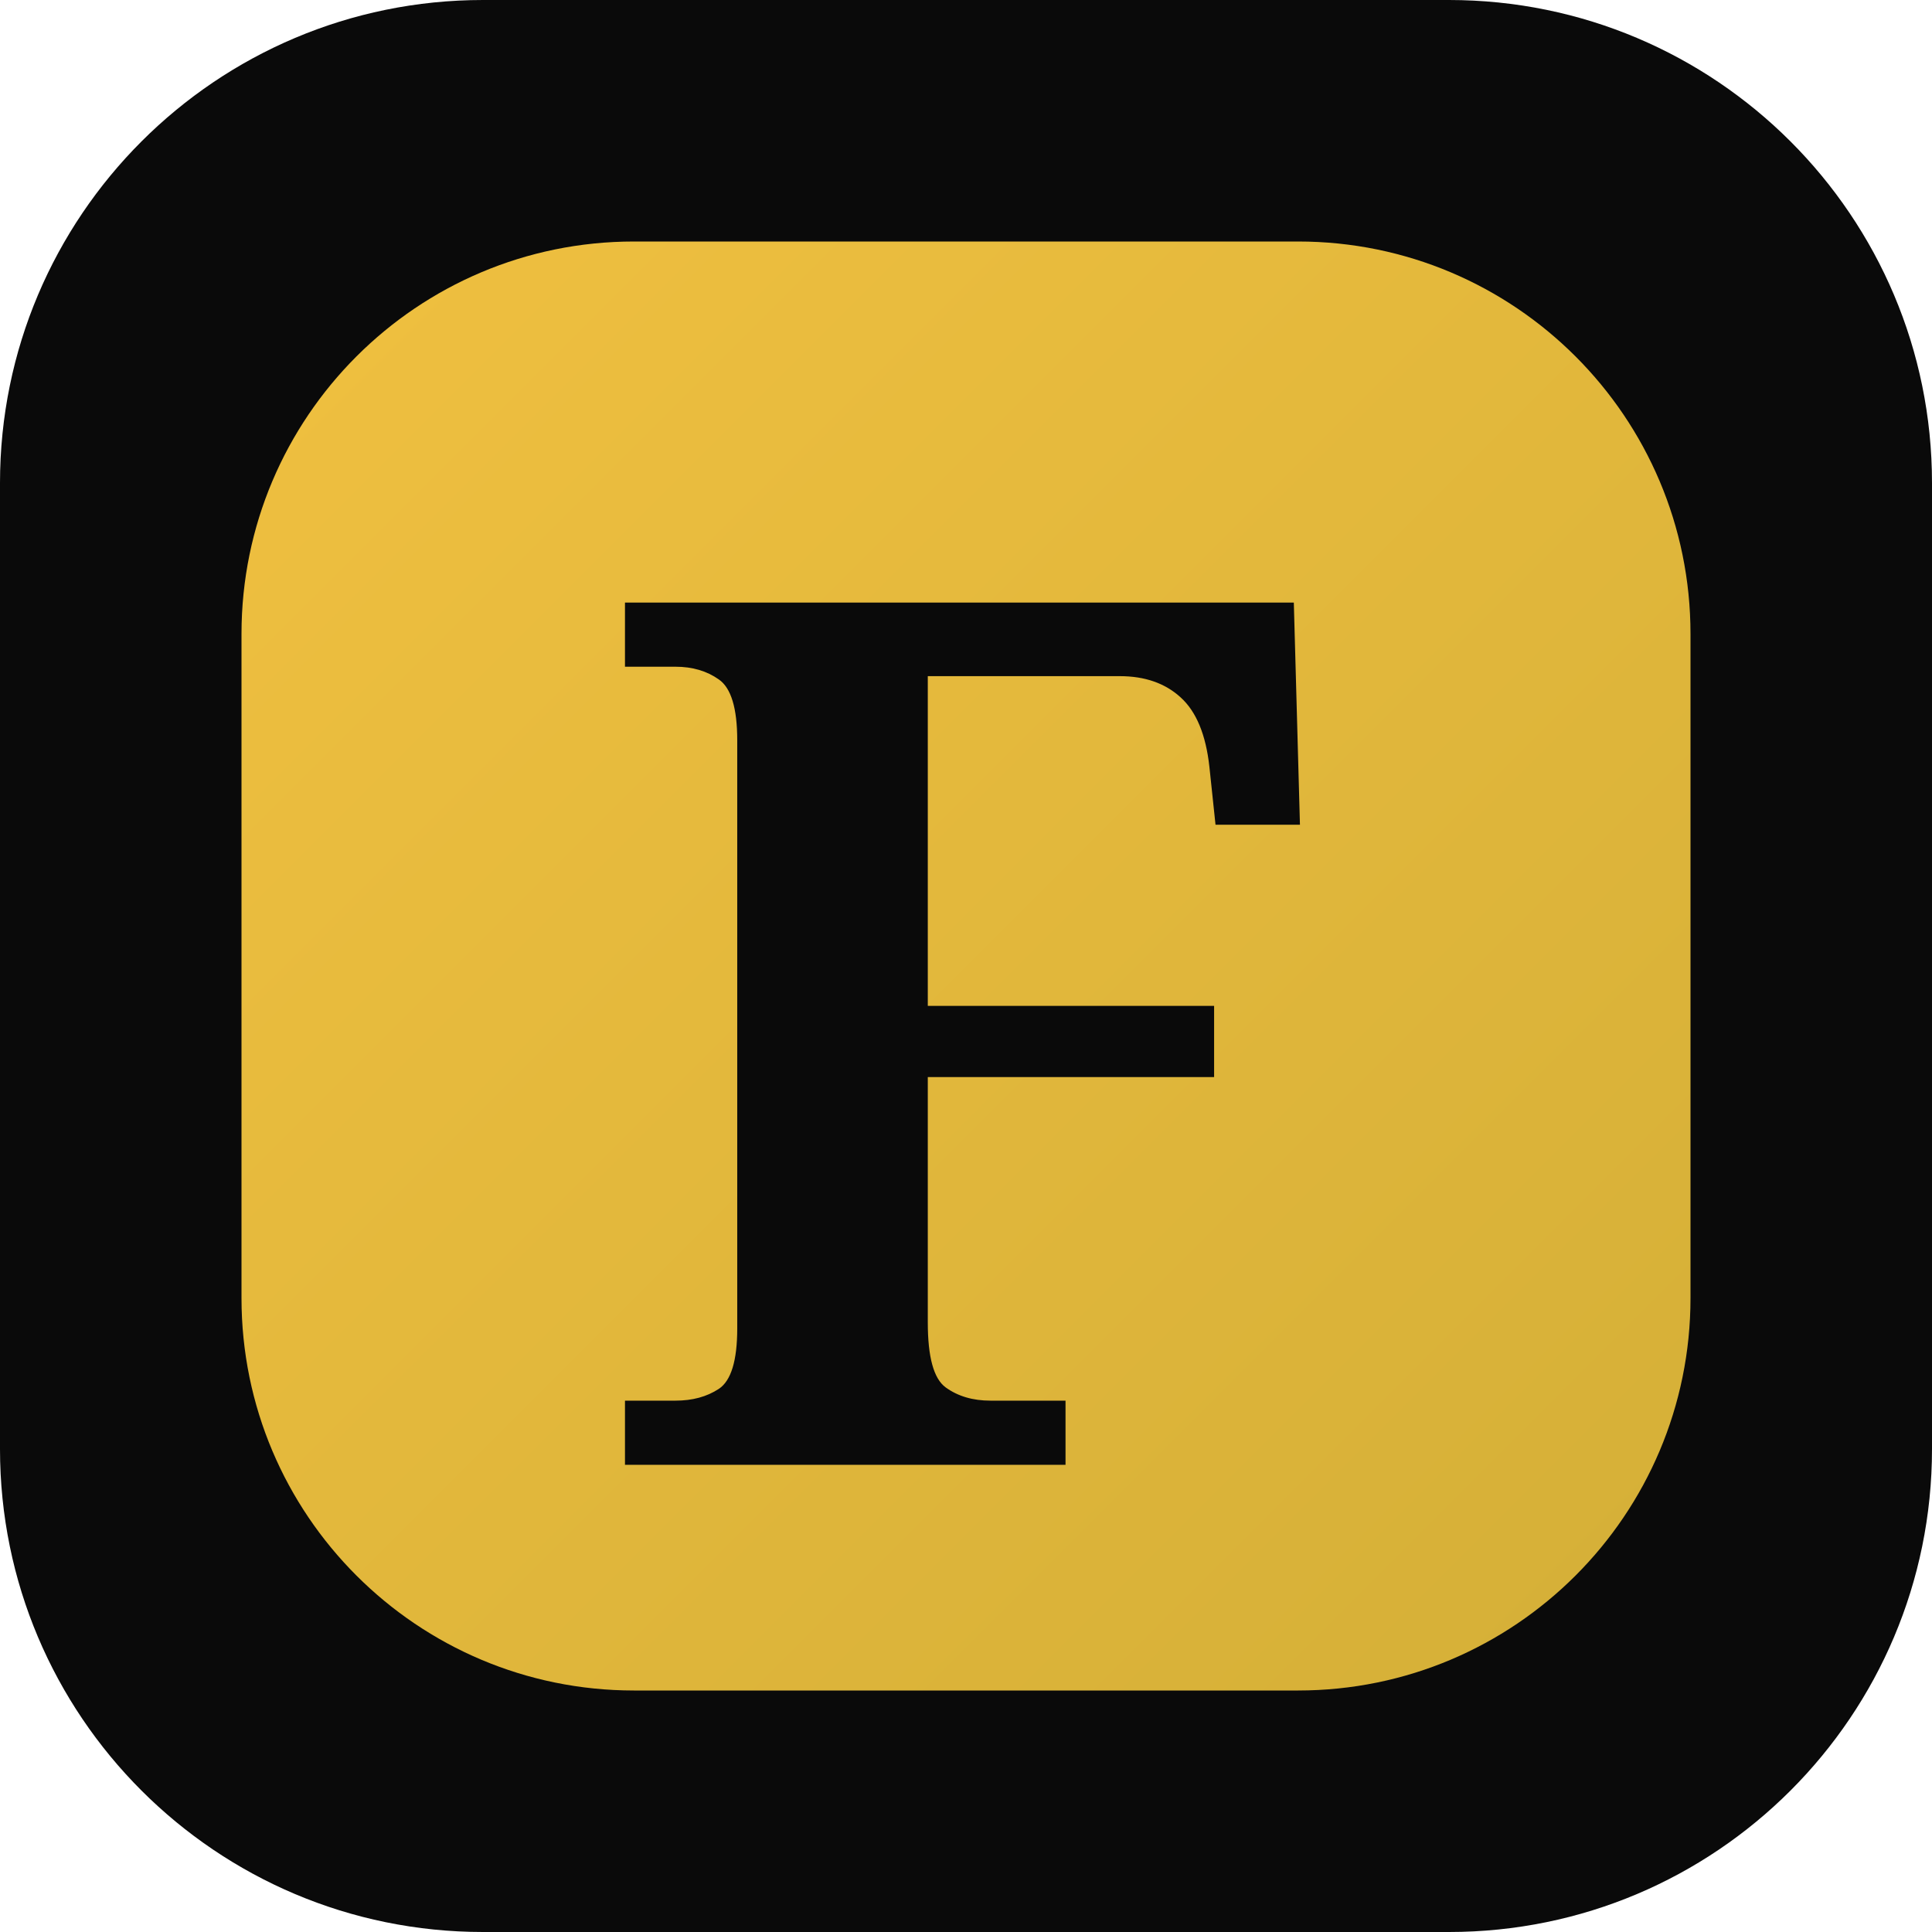
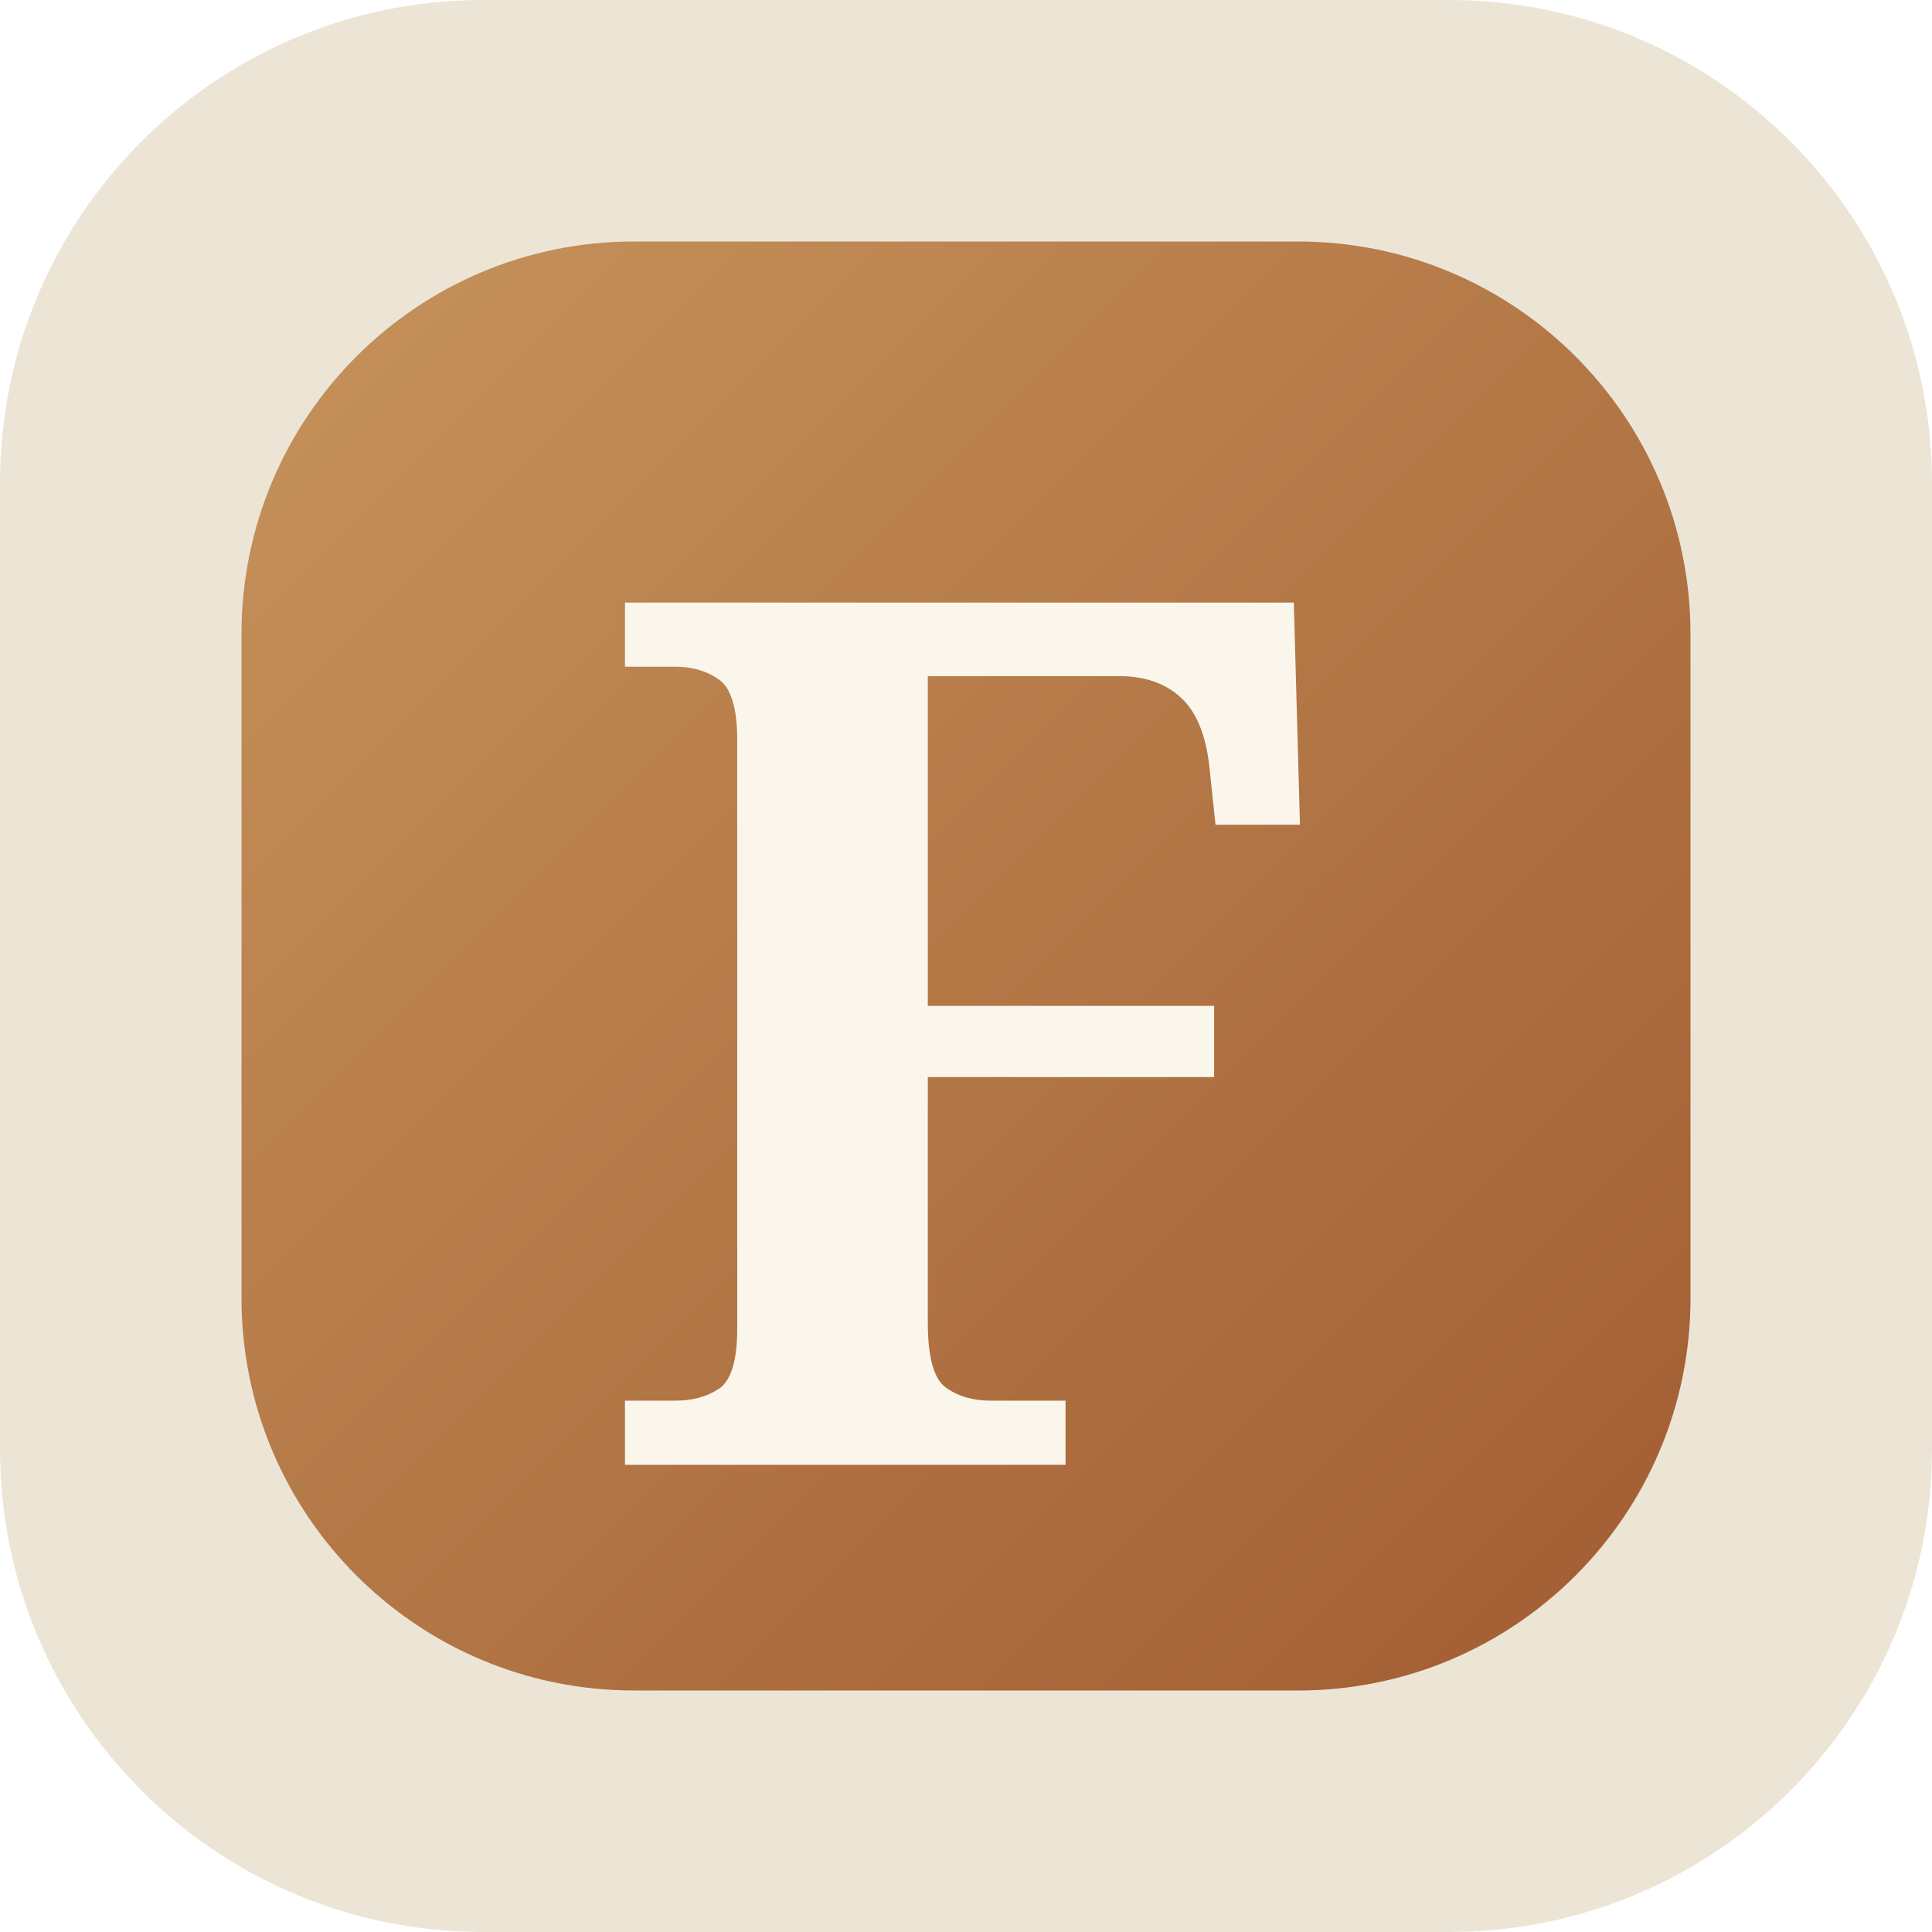
<svg xmlns="http://www.w3.org/2000/svg" width="64" height="64" viewBox="0 0 64 64">
  <defs>
-     <linearGradient id="gold" x1="0" y1="0" x2="1" y2="1">
-       <stop offset="0" stop-color="#F0C040" />
-       <stop offset="1" stop-color="#D4AF37" />
+     <linearGradient id="terra" x1="0" y1="0" x2="1" y2="1">
+       <stop offset="0" stop-color="#C6935C" />
+       <stop offset="1" stop-color="#A15C31" />
    </linearGradient>
  </defs>
-   <rect width="64" height="64" rx="16" fill="#0A0A0A" />
-   <rect x="8" y="8" width="48" height="48" rx="13" fill="url(#gold)" />
-   <text x="32" y="33" text-anchor="middle" dominant-baseline="central" font-family="'Cormorant Garamond', Georgia, serif" font-weight="700" font-size="40" fill="#0A0A0A">F</text>
+   <rect width="64" height="64" rx="16" fill="#ECE5D6" />
+   <rect x="8" y="8" width="48" height="48" rx="13" fill="url(#terra)" />
+   <text x="32" y="33" text-anchor="middle" dominant-baseline="central" font-family="'Cormorant Garamond', Georgia, serif" font-weight="700" font-size="40" fill="#FBF6EC">F</text>
</svg>
